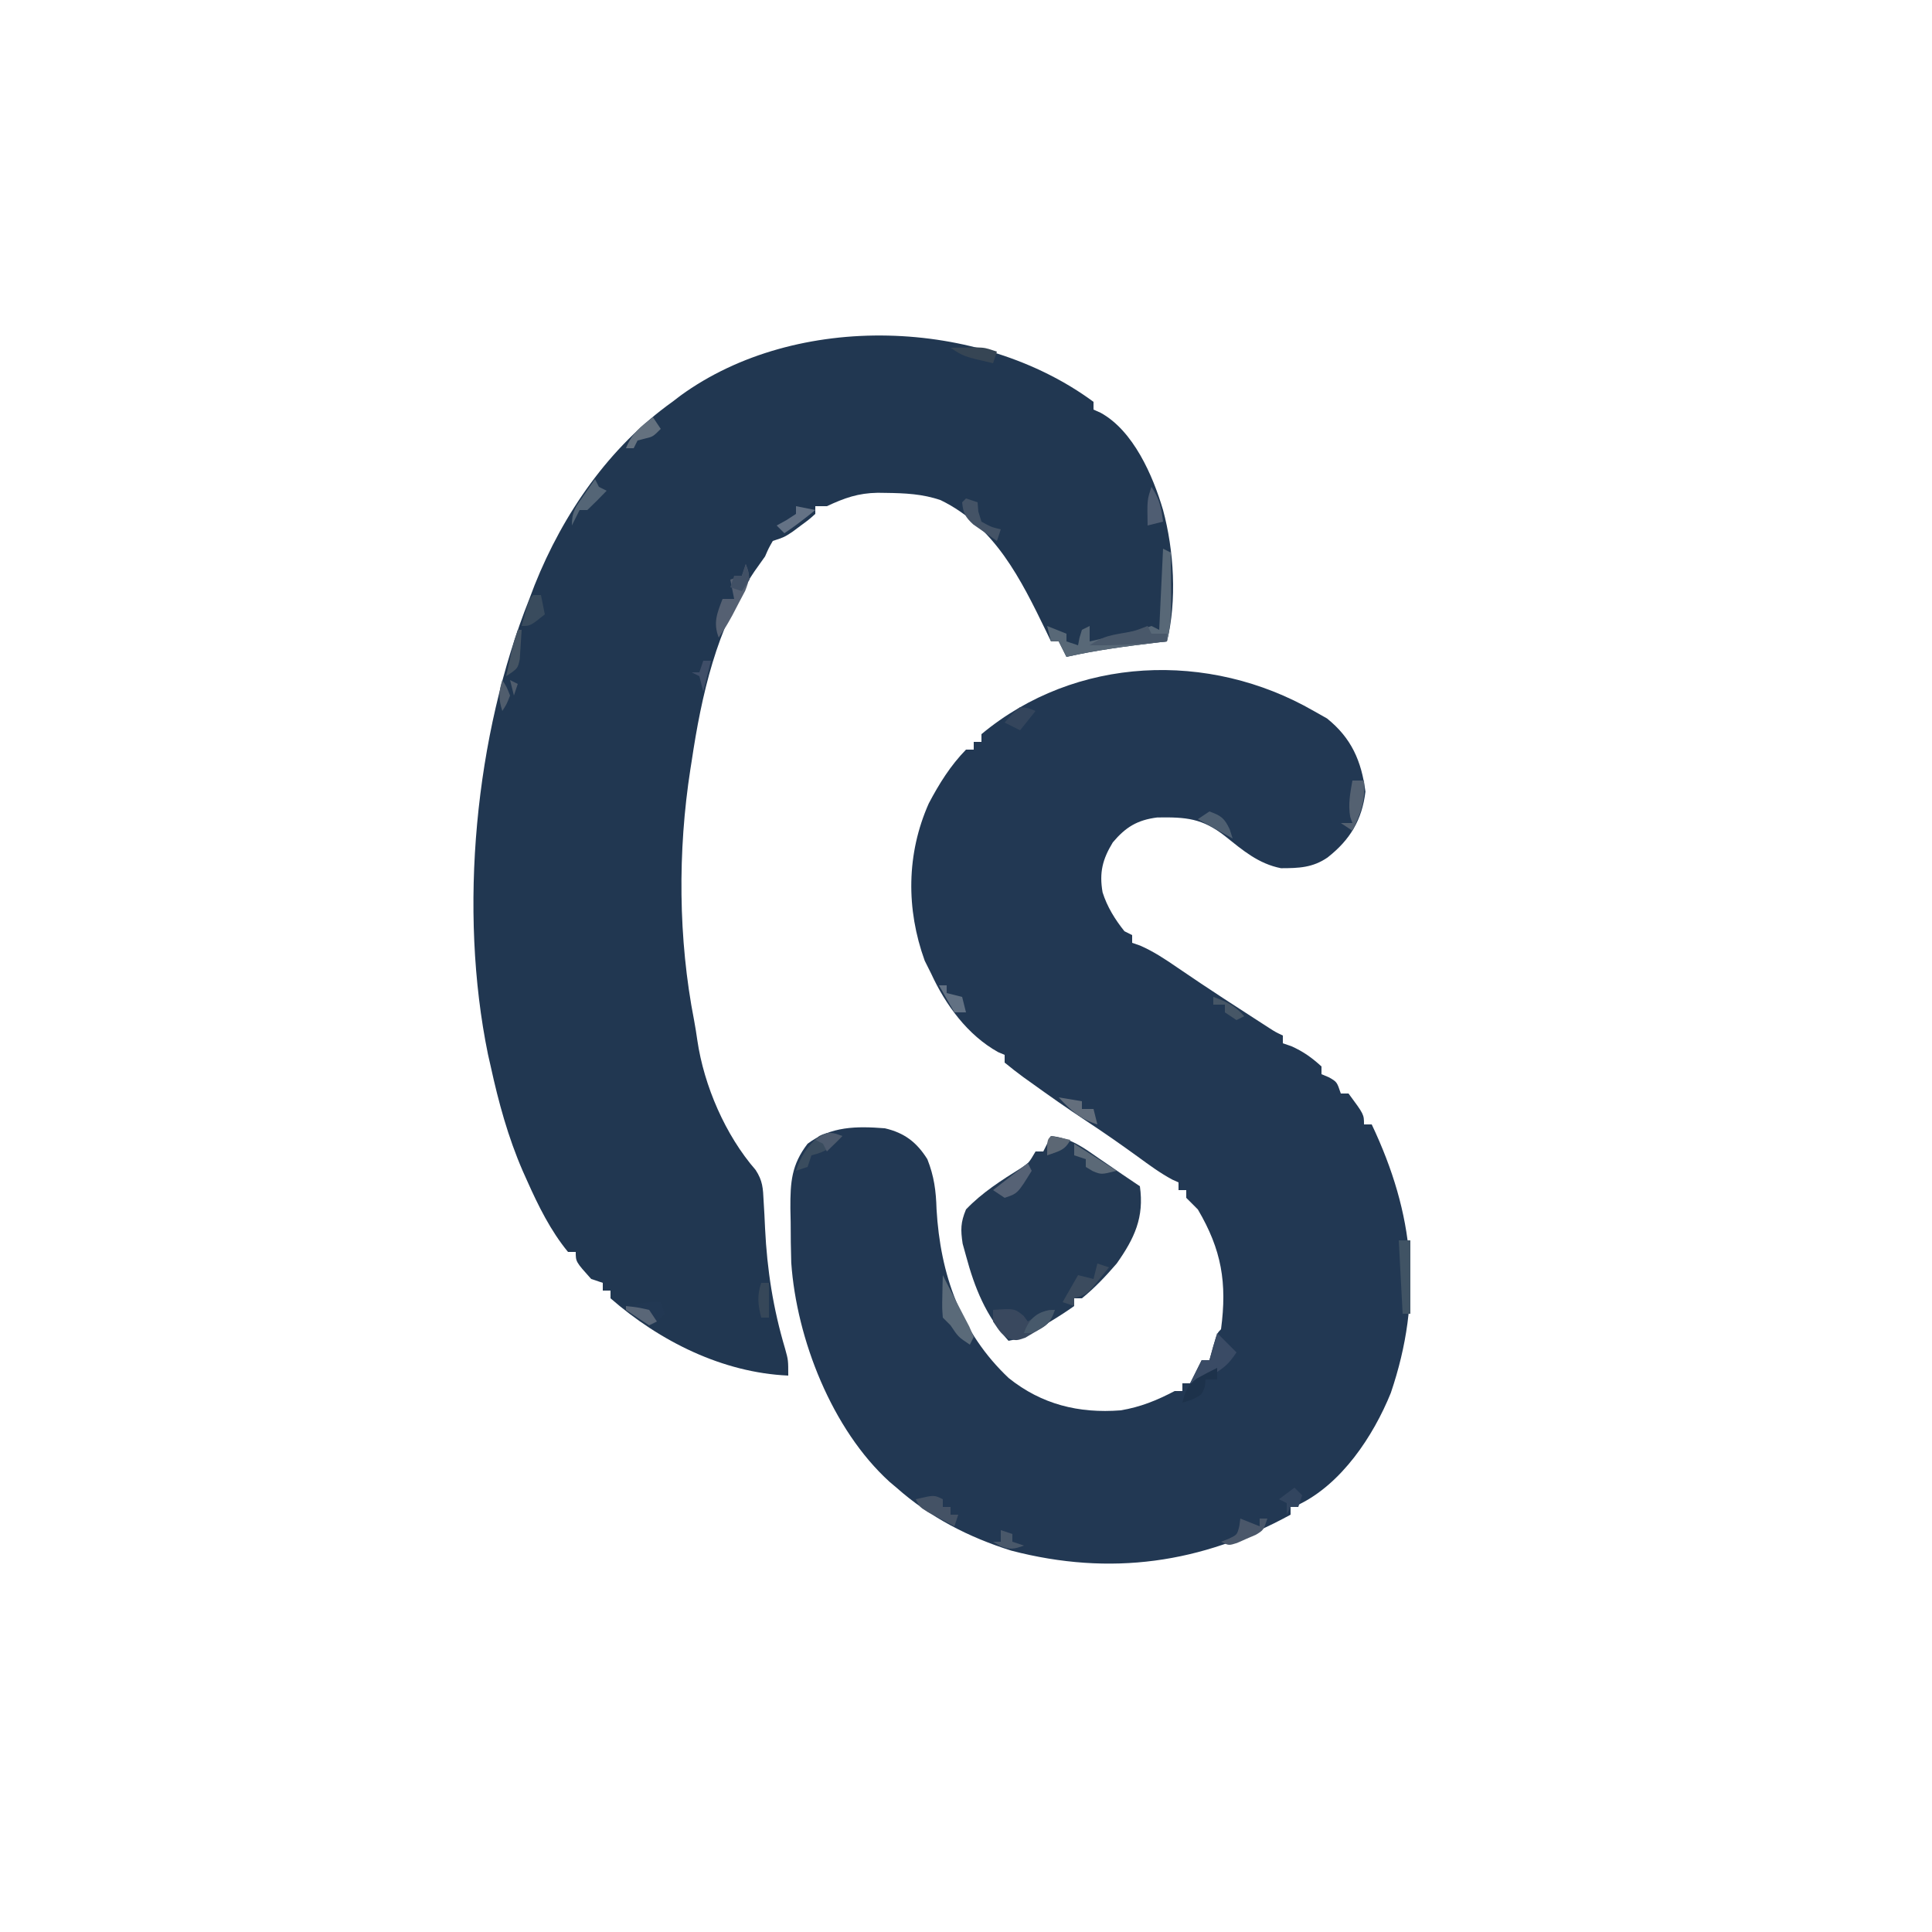
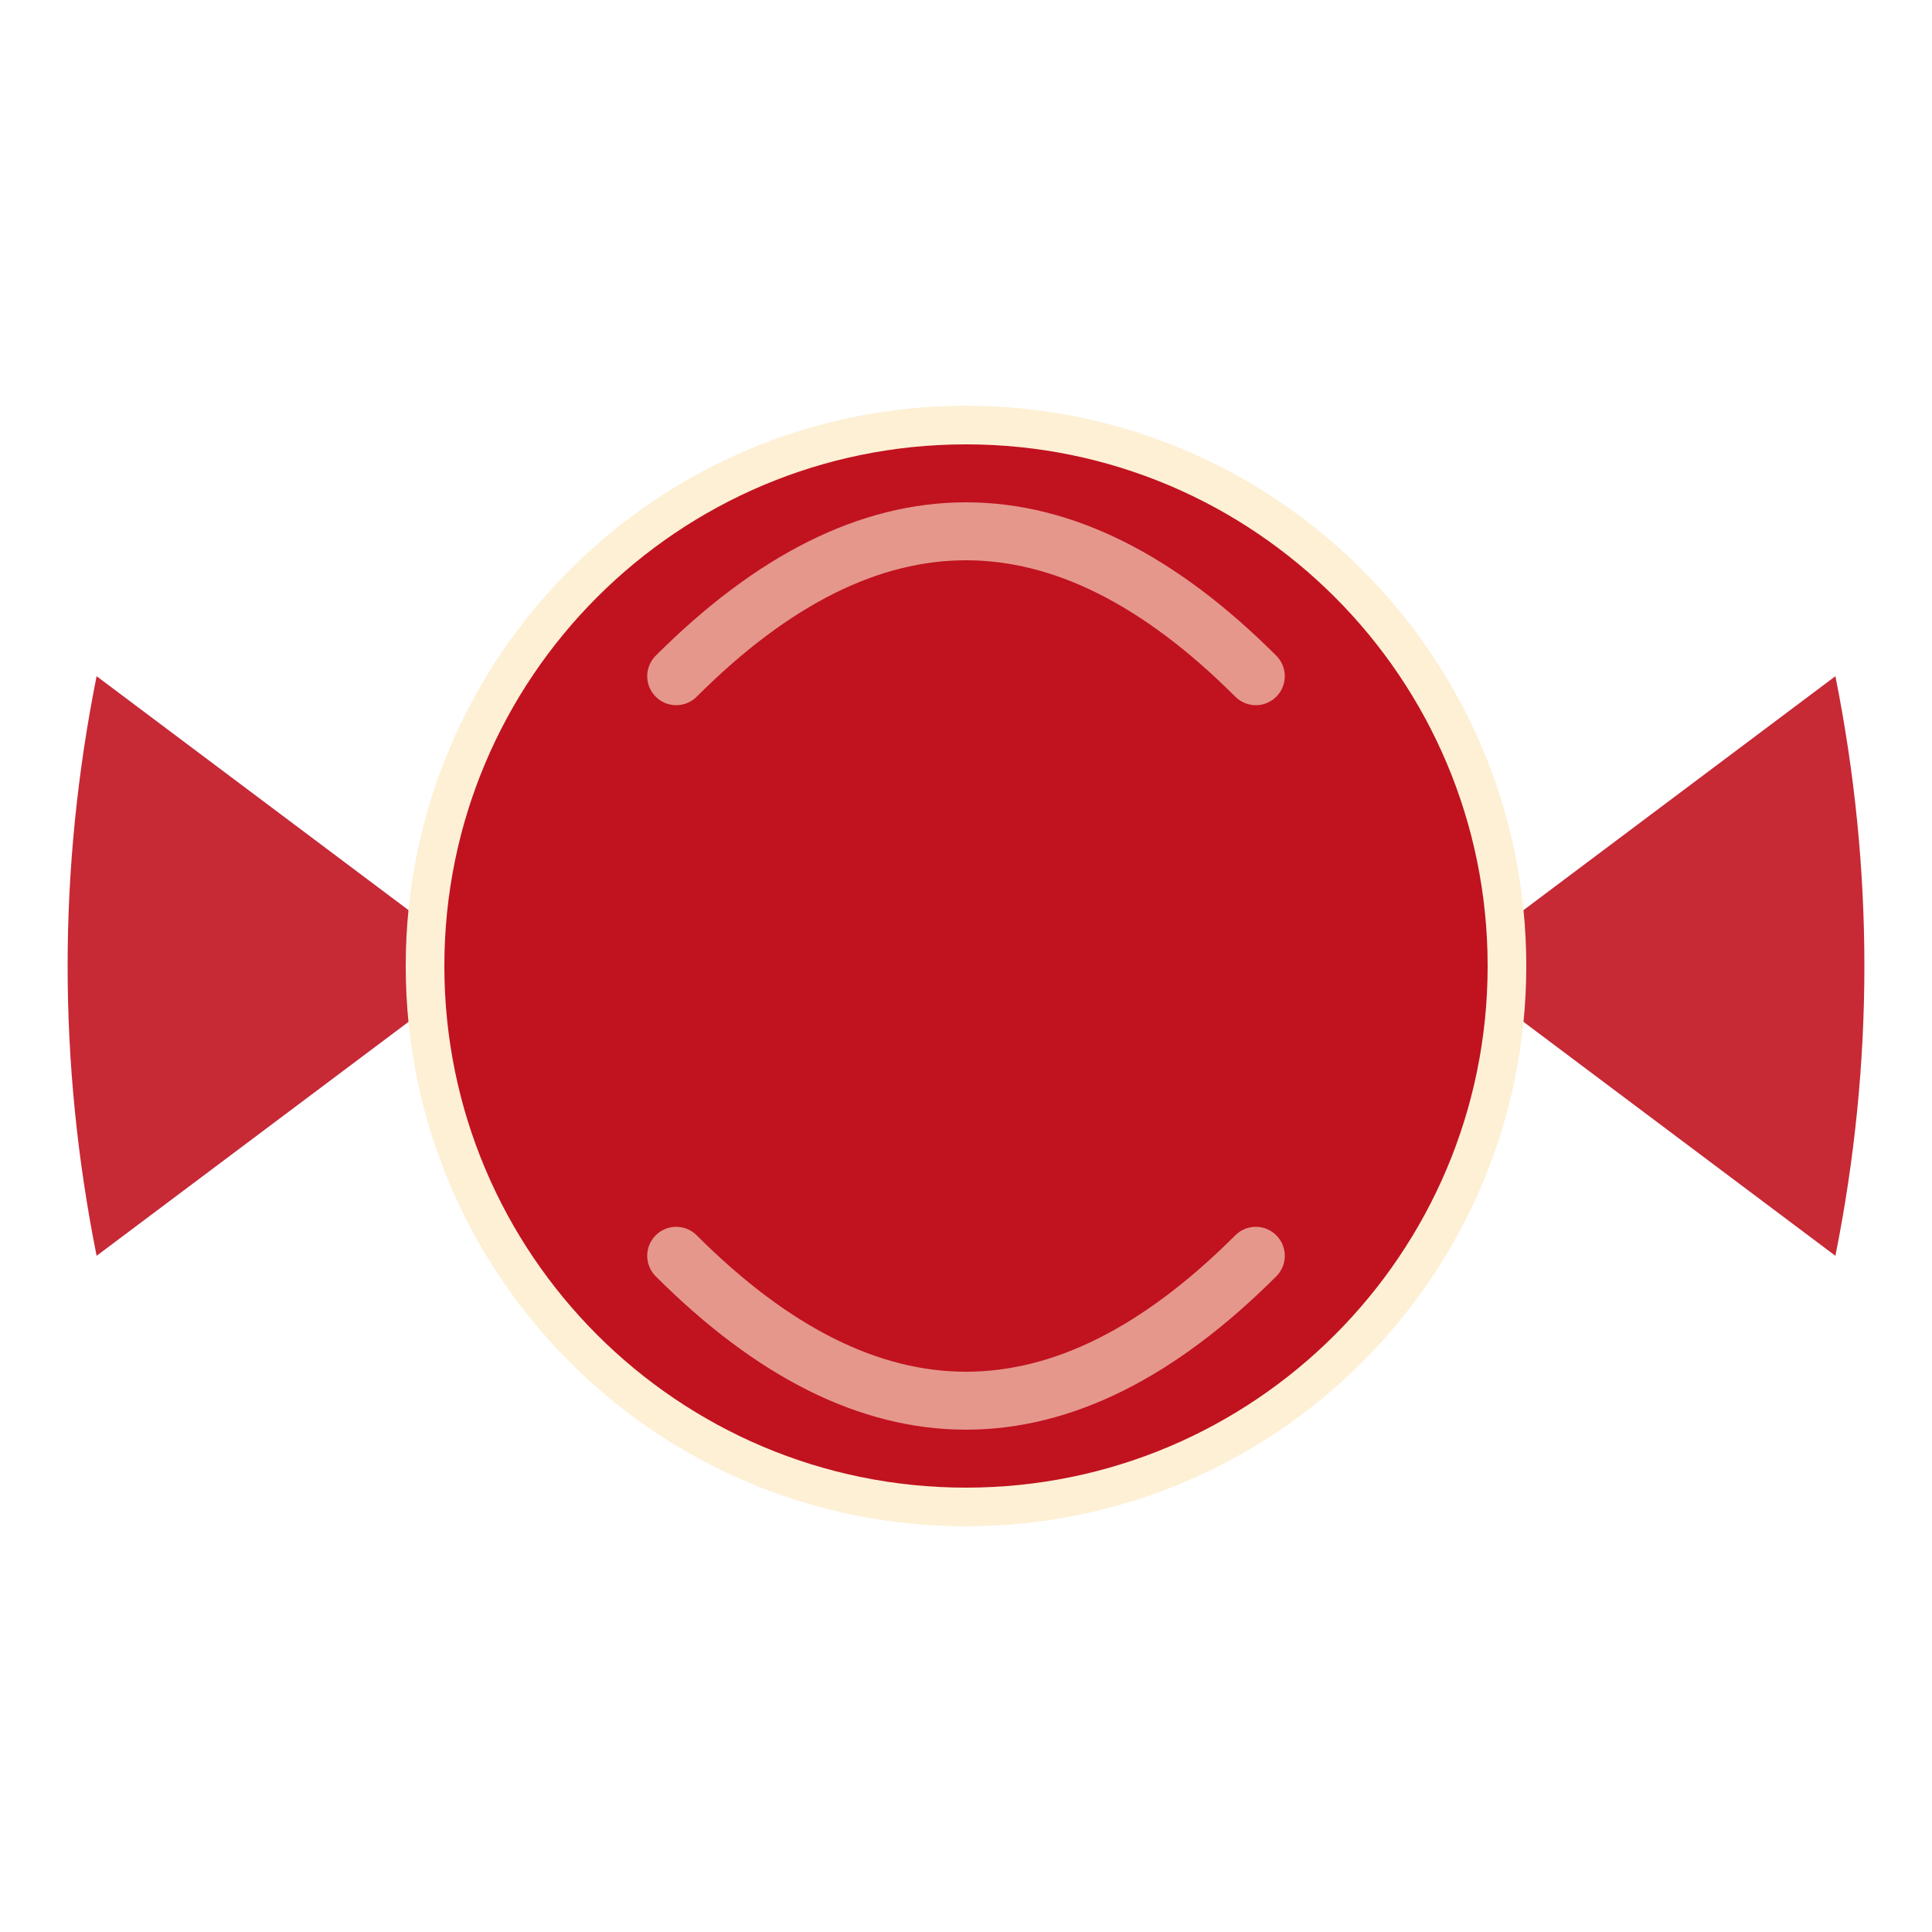
- <svg xmlns="http://www.w3.org/2000/svg" version="1.1" width="500" height="500">
-   <path d="M0 0 C1.134 0.639 2.269 1.279 3.438 1.938 C9.717 6.992 12.335 12.902 13.375 20.875 C12.491 28.24 9.368 33.362 3.586 37.906 C-0.274 40.568 -3.868 40.686 -8.484 40.691 C-14.333 39.541 -18.391 36.04 -22.969 32.383 C-28.846 27.763 -33.044 27.442 -40.504 27.559 C-45.665 28.21 -48.674 30.056 -52 34 C-54.673 38.374 -55.542 41.819 -54.652 46.938 C-53.468 50.681 -51.446 53.944 -49 57 C-48.34 57.33 -47.68 57.66 -47 58 C-47 58.66 -47 59.32 -47 60 C-46.314 60.238 -45.628 60.477 -44.922 60.723 C-41.418 62.254 -38.388 64.281 -35.25 66.438 C-33.929 67.332 -32.607 68.225 -31.285 69.117 C-30.593 69.585 -29.901 70.052 -29.188 70.534 C-25.381 73.085 -21.535 75.574 -17.688 78.062 C-16.952 78.539 -16.217 79.016 -15.46 79.508 C-14.434 80.171 -14.434 80.171 -13.387 80.848 C-12.477 81.436 -12.477 81.436 -11.55 82.035 C-9.956 83.061 -9.956 83.061 -8 84 C-8 84.66 -8 85.32 -8 86 C-6.917 86.371 -6.917 86.371 -5.812 86.75 C-2.724 88.123 -0.49 89.724 2 92 C2 92.66 2 93.32 2 94 C2.639 94.268 3.279 94.536 3.938 94.812 C6 96 6 96 7 99 C7.66 99 8.32 99 9 99 C13 104.412 13 104.412 13 107 C13.66 107 14.32 107 15 107 C26.004 130.214 28.297 151.895 19.938 176.5 C15.388 187.71 7.177 200.082 -4 205.438 C-4.66 205.623 -5.32 205.809 -6 206 C-6 206.66 -6 207.32 -6 208 C-29.02 220.612 -52.6 223.976 -78.25 217.312 C-89.275 213.863 -99.337 208.687 -108 201 C-108.589 200.504 -109.178 200.007 -109.785 199.496 C-124.683 185.955 -133.849 162.531 -135.225 142.775 C-135.338 139.285 -135.371 135.804 -135.375 132.312 C-135.399 131.128 -135.424 129.944 -135.449 128.725 C-135.472 121.932 -135.182 117.462 -131 112 C-124.938 107.453 -118.335 107.429 -111 108 C-105.94 109.177 -102.767 111.594 -100 116 C-98.251 120.419 -97.759 124.204 -97.625 128.938 C-96.649 145.811 -91.365 160.931 -78.941 172.645 C-70.427 179.463 -60.818 181.827 -50 181 C-44.852 180.147 -40.631 178.426 -36 176 C-35.34 176 -34.68 176 -34 176 C-34 175.34 -34 174.68 -34 174 C-33.34 174 -32.68 174 -32 174 C-31.691 173.381 -31.381 172.762 -31.062 172.125 C-30.375 170.75 -29.688 169.375 -29 168 C-28.34 168 -27.68 168 -27 168 C-26.536 166.298 -26.536 166.298 -26.062 164.562 C-25 161 -25 161 -24 160 C-22.403 147.97 -23.845 139.447 -30 129 C-30.996 127.996 -31.996 126.996 -33 126 C-33 125.34 -33 124.68 -33 124 C-33.66 124 -34.32 124 -35 124 C-35 123.34 -35 122.68 -35 122 C-35.526 121.765 -36.052 121.531 -36.594 121.289 C-39.764 119.591 -42.602 117.491 -45.5 115.375 C-49.923 112.176 -54.371 109.055 -58.938 106.062 C-63.786 102.854 -68.539 99.531 -73.25 96.125 C-73.919 95.648 -74.588 95.171 -75.277 94.68 C-76.889 93.504 -78.45 92.258 -80 91 C-80 90.34 -80 89.68 -80 89 C-80.837 88.646 -80.837 88.646 -81.691 88.285 C-89.585 83.891 -95.295 76.062 -99 68 C-99.557 66.886 -100.114 65.772 -100.688 64.625 C-105.518 51.283 -105.432 36.986 -99.641 23.938 C-96.945 18.823 -94.039 14.151 -90 10 C-89.34 10 -88.68 10 -88 10 C-88 9.34 -88 8.68 -88 8 C-87.34 8 -86.68 8 -86 8 C-86 7.34 -86 6.68 -86 6 C-61.665 -14.272 -27.084 -15.604 0 0 Z " fill="#223853" transform="translate(340,184)" />
-   <path d="M0 0 C0 0.66 0 1.32 0 2 C0.599 2.267 1.199 2.534 1.816 2.809 C10.308 7.442 15.382 19.098 18 28 C20.816 38.419 21.632 51.431 19 62 C17.442 62.182 17.442 62.182 15.852 62.367 C8.162 63.284 0.563 64.291 -7 66 C-7.66 64.68 -8.32 63.36 -9 62 C-9.66 62 -10.32 62 -11 62 C-11.424 61.117 -11.848 60.234 -12.285 59.324 C-18.791 45.932 -25.497 32.279 -39.562 25.438 C-44.225 23.824 -48.799 23.626 -53.688 23.562 C-54.4 23.552 -55.113 23.542 -55.848 23.531 C-60.931 23.617 -64.407 24.865 -69 27 C-69.99 27 -70.98 27 -72 27 C-72 27.66 -72 28.32 -72 29 C-73.645 30.473 -73.645 30.473 -75.812 32.062 C-76.52 32.59 -77.228 33.117 -77.957 33.66 C-80 35 -80 35 -83 36 C-84.067 37.852 -84.067 37.852 -85 40 C-85.904 41.301 -86.821 42.592 -87.75 43.875 C-97.548 58.452 -101.446 75.892 -104 93 C-104.106 93.665 -104.212 94.33 -104.321 95.015 C-107.622 116.241 -107.493 138.992 -103.367 160.068 C-103.041 161.782 -102.781 163.508 -102.531 165.234 C-100.804 176.99 -95.271 189.794 -87.436 198.797 C-85.614 201.592 -85.533 203.52 -85.375 206.84 C-85.308 207.986 -85.241 209.133 -85.172 210.314 C-85.115 211.51 -85.058 212.706 -85 213.938 C-84.473 224.722 -82.895 234.708 -79.812 245.062 C-79 248 -79 248 -79 252 C-96.019 251.247 -112.251 243.114 -125 232 C-125 231.34 -125 230.68 -125 230 C-125.66 230 -126.32 230 -127 230 C-127 229.34 -127 228.68 -127 228 C-127.99 227.67 -128.98 227.34 -130 227 C-134 222.543 -134 222.543 -134 220 C-134.66 220 -135.32 220 -136 220 C-140.509 214.515 -143.684 208.073 -146.562 201.625 C-146.947 200.767 -147.331 199.909 -147.727 199.026 C-151.522 190.26 -153.967 181.313 -156 172 C-156.233 170.975 -156.467 169.95 -156.707 168.895 C-164.388 131.486 -160.089 86.282 -146 51 C-145.55 49.815 -145.1 48.631 -144.637 47.41 C-137.232 28.867 -125.339 11.671 -109 0 C-108.308 -0.53 -107.616 -1.06 -106.902 -1.605 C-76.793 -23.498 -29.379 -21.695 0 0 Z " fill="#213751" transform="translate(283,104)" />
-   <path d="M0 0 C5.121 0.484 8.524 3.082 12.625 5.938 C13.293 6.393 13.96 6.849 14.648 7.318 C15.889 8.165 17.127 9.016 18.362 9.871 C19.897 10.929 21.448 11.965 23 13 C24.15 21.049 21.615 26.456 17 33 C14.203 36.238 11.329 39.304 8 42 C7.34 42 6.68 42 6 42 C6 42.66 6 43.32 6 44 C3.942 45.454 1.907 46.771 -0.25 48.062 C-0.837 48.427 -1.423 48.791 -2.027 49.166 C-4.955 50.945 -7.592 52.452 -11 53 C-16.851 46.526 -19.748 39.369 -22 31 C-22.287 29.961 -22.575 28.922 -22.871 27.852 C-23.407 24.241 -23.41 22.397 -22 19 C-17.859 14.657 -12.766 11.407 -7.696 8.252 C-5.711 6.935 -5.711 6.935 -4 4 C-3.34 4 -2.68 4 -2 4 C-1.34 2.68 -0.68 1.36 0 0 Z " fill="#233953" transform="translate(272,294)" />
-   <path d="M0 0 C0.66 0.33 1.32 0.66 2 1 C2.027 3.896 2.047 6.792 2.062 9.688 C2.071 10.504 2.079 11.321 2.088 12.162 C2.104 16.245 2.03 20.017 1 24 C-0.039 24.121 -1.078 24.242 -2.148 24.367 C-9.838 25.284 -17.437 26.291 -25 28 C-25.66 26.68 -26.32 25.36 -27 24 C-27.66 24 -28.32 24 -29 24 C-29.33 22.68 -29.66 21.36 -30 20 C-27.525 20.99 -27.525 20.99 -25 22 C-25 22.66 -25 23.32 -25 24 C-24.01 24.33 -23.02 24.66 -22 25 C-21.876 24.361 -21.753 23.721 -21.625 23.062 C-21.419 22.382 -21.212 21.701 -21 21 C-20.34 20.67 -19.68 20.34 -19 20 C-19 21.32 -19 22.64 -19 24 C-16.895 23.523 -14.791 23.043 -12.688 22.562 C-11.516 22.296 -10.344 22.029 -9.137 21.754 C-5.998 21.047 -5.998 21.047 -3 20 C-2.34 20.33 -1.68 20.66 -1 21 C-0.67 14.07 -0.34 7.14 0 0 Z " fill="#586877" transform="translate(301,142)" />
-   <path d="M0 0 C5.538 -0.369 5.538 -0.369 7.875 1.5 C8.246 1.995 8.617 2.49 9 3 C9.784 2.505 10.568 2.01 11.375 1.5 C14 0 14 0 16 0 C14.797 3.609 13.91 3.982 10.688 5.812 C9.518 6.503 9.518 6.503 8.324 7.207 C6 8 6 8 3.832 7.324 C2 6 2 6 0 3 C0 2.01 0 1.02 0 0 Z " fill="#39485E" transform="translate(257,339)" />
-   <path d="M0 0 C1.65 1.65 3.3 3.3 5 5 C3.043 7.936 1.915 8.903 -1 10.688 C-2.052 11.343 -2.052 11.343 -3.125 12.012 C-5 13 -5 13 -7 13 C-5.5 10 -5.5 10 -4 7 C-3.34 7 -2.68 7 -2 7 C-1.34 4.69 -0.68 2.38 0 0 Z " fill="#3A4B65" transform="translate(315,345)" />
-   <path d="M0 0 C1.205 2.892 1.026 3.933 -0.145 6.91 C-0.695 7.95 -1.245 8.991 -1.812 10.062 C-2.355 11.105 -2.898 12.148 -3.457 13.223 C-5 16 -5 16 -7 19 C-8.467 15.185 -7.433 12.71 -6 9 C-5.01 9 -4.02 9 -3 9 C-3.33 7.35 -3.66 5.7 -4 4 C-3.01 3.67 -2.02 3.34 -1 3 C-0.67 2.01 -0.34 1.02 0 0 Z " fill="#556072" transform="translate(193,146)" />
-   <path d="M0 0 C-2.637 2.919 -4.235 4.091 -8 5 C-8.33 5.99 -8.66 6.98 -9 8 C-9.99 8.33 -10.98 8.66 -12 9 C-10.687 5.062 -9.125 2.734 -6 0 C-3.509 -1.245 -2.589 -0.777 0 0 Z " fill="#3A4C5E" transform="translate(218,294)" />
-   <path d="M0 0 C0.99 0.33 1.98 0.66 3 1 C2.07 2.152 1.131 3.297 0.188 4.438 C-0.596 5.395 -0.596 5.395 -1.395 6.371 C-3 8 -3 8 -6 9 C-6 9.66 -6 10.32 -6 11 C-6.99 10.67 -7.98 10.34 -9 10 C-7.68 7.69 -6.36 5.38 -5 3 C-3.68 3.33 -2.36 3.66 -1 4 C-0.67 2.68 -0.34 1.36 0 0 Z " fill="#3B4B5E" transform="translate(284,327)" />
-   <path d="M0 0 C0.99 0 1.98 0 3 0 C3 6.27 3 12.54 3 19 C2.34 19 1.68 19 1 19 C0.67 12.73 0.34 6.46 0 0 Z " fill="#405364" transform="translate(362,321)" />
-   <path d="M0 0 C0.264 0.534 0.529 1.067 0.801 1.617 C1.699 3.401 2.616 5.176 3.543 6.945 C4.086 7.995 4.628 9.044 5.188 10.125 C5.738 11.179 6.288 12.234 6.855 13.32 C7.233 14.205 7.611 15.089 8 16 C7.67 16.66 7.34 17.32 7 18 C4 16 4 16 2 13 C1.34 12.34 0.68 11.68 0 11 C-0.195 8.398 -0.195 8.398 -0.125 5.375 C-0.107 4.372 -0.089 3.369 -0.07 2.336 C-0.047 1.565 -0.024 0.794 0 0 Z " fill="#5A6A79" transform="translate(244,330)" />
-   <path d="M0 0 C0.33 0.66 0.66 1.32 1 2 C2.32 2 3.64 2 5 2 C5 2.66 5 3.32 5 4 C-1.7 4.701 -8.263 5.11 -15 5 C-12.007 3.005 -10.396 2.544 -6.938 1.938 C-3.352 1.322 -3.352 1.322 0 0 Z " fill="#49586A" transform="translate(297,162)" />
-   <path d="M0 0 C0 0.66 0 1.32 0 2 C0.66 2 1.32 2 2 2 C2 2.66 2 3.32 2 4 C2.66 4 3.32 4 4 4 C3.67 4.99 3.34 5.98 3 7 C1.517 6.215 0.039 5.422 -1.438 4.625 C-2.261 4.184 -3.085 3.743 -3.934 3.289 C-6 2 -6 2 -7 0 C-2.25 -1.125 -2.25 -1.125 0 0 Z " fill="#445265" transform="translate(244,388)" />
-   <path d="M0 0 C0.33 0.99 0.66 1.98 1 3 C0.01 3.99 -0.98 4.98 -2 6 C-5.465 4.02 -5.465 4.02 -9 2 C-5.865 0.142 -3.625 -0.201 0 0 Z " fill="#223853" transform="translate(171,337)" />
-   <path d="M0 0 C0.99 0.33 1.98 0.66 3 1 C3.062 1.784 3.124 2.567 3.188 3.375 C3.456 4.241 3.724 5.107 4 6 C6.476 7.375 6.476 7.375 9 8 C8.67 8.99 8.34 9.98 8 11 C6.678 10.097 5.368 9.177 4.062 8.25 C3.332 7.74 2.601 7.229 1.848 6.703 C-0.211 4.805 -0.728 3.759 -1 1 C-0.67 0.67 -0.34 0.34 0 0 Z " fill="#445366" transform="translate(250,129)" />
-   <path d="M0 0 C0.33 0.66 0.66 1.32 1 2 C1.66 2.33 2.32 2.66 3 3 C1.377 4.709 -0.293 6.374 -2 8 C-2.66 8 -3.32 8 -4 8 C-4.66 9.32 -5.32 10.64 -6 12 C-6 8.368 -5.045 7.253 -3 4.312 C-2.443 3.504 -1.886 2.696 -1.312 1.863 C-0.879 1.248 -0.446 0.634 0 0 Z " fill="#546576" transform="translate(154,124)" />
-   <path d="M0 0 C2.475 0.99 2.475 0.99 5 2 C5 1.34 5 0.68 5 0 C5.66 0 6.32 0 7 0 C6 3 6 3 4.004 4.203 C3.198 4.549 2.393 4.894 1.562 5.25 C0.759 5.606 -0.044 5.962 -0.871 6.328 C-3 7 -3 7 -5 6 C-4.361 5.753 -3.721 5.505 -3.062 5.25 C-0.813 4.184 -0.813 4.184 -0.25 1.875 C-0.168 1.256 -0.085 0.637 0 0 Z " fill="#4A576A" transform="translate(321,393)" />
-   <path d="M0 0 C3.63 2.31 7.26 4.62 11 7 C7 8 7 8 4.75 7.062 C3.884 6.537 3.884 6.537 3 6 C3 5.34 3 4.68 3 4 C2.01 3.67 1.02 3.34 0 3 C0 2.01 0 1.02 0 0 Z " fill="#5B6977" transform="translate(278,296)" />
-   <path d="M0 0 C0.99 0 1.98 0 3 0 C3.383 5.232 2.219 8.378 0 13 C-0.99 12.34 -1.98 11.68 -3 11 C-2.01 11 -1.02 11 0 11 C-0.278 10.227 -0.278 10.227 -0.562 9.438 C-1.154 6.141 -0.567 3.278 0 0 Z " fill="#546171" transform="translate(350,202)" />
-   <path d="M0 0 C0.33 0.66 0.66 1.32 1 2 C-2.625 7.875 -2.625 7.875 -6 9 C-6.99 8.34 -7.98 7.68 -9 7 C-6.03 4.69 -3.06 2.38 0 0 Z " fill="#566275" transform="translate(266,301)" />
-   <path d="M0 0 C0 0.99 0 1.98 0 3 C-0.99 3 -1.98 3 -3 3 C-3.062 3.619 -3.124 4.237 -3.188 4.875 C-4 7 -4 7 -6.562 8.25 C-7.367 8.498 -8.171 8.745 -9 9 C-8.313 6.251 -7.644 4.466 -5.309 2.777 C-3.569 1.797 -1.786 0.893 0 0 Z " fill="#1D324B" transform="translate(315,354)" />
-   <path d="M0 0 C2.97 0.495 2.97 0.495 6 1 C6 1.66 6 2.32 6 3 C6.99 3 7.98 3 9 3 C9.33 4.32 9.66 5.64 10 7 C5.565 5.606 3.126 3.394 0 0 Z " fill="#636E7C" transform="translate(274,284)" />
-   <path d="M0 0 C0.66 0 1.32 0 2 0 C2.33 1.65 2.66 3.3 3 5 C-0.75 8 -0.75 8 -3 8 C-1.125 1.125 -1.125 1.125 0 0 Z " fill="#394B5D" transform="translate(138,154)" />
-   <path d="M0 0 C2.125 3.188 2.502 5.265 3 9 C1.68 9.33 0.36 9.66 -1 10 C-1.125 3.375 -1.125 3.375 0 0 Z " fill="#4F5D72" transform="translate(298,126)" />
-   <path d="M0 0 C1.437 -0.027 2.875 -0.046 4.312 -0.062 C5.513 -0.08 5.513 -0.08 6.738 -0.098 C9 0 9 0 12 1 C11.67 1.99 11.34 2.98 11 4 C3.375 2.25 3.375 2.25 0 0 Z " fill="#364554" transform="translate(246,90)" />
-   <path d="M0 0 C2.25 0.25 2.25 0.25 4 1 C2.68 2.65 1.36 4.3 0 6 C-1.32 5.34 -2.64 4.68 -4 4 C-2.25 1.938 -2.25 1.938 0 0 Z M-4 6 C-2 7 -2 7 -2 7 Z " fill="#34455C" transform="translate(264,183)" />
-   <path d="M0 0 C0.66 0 1.32 0 2 0 C2 0.66 2 1.32 2 2 C3.32 2.33 4.64 2.66 6 3 C6.33 4.32 6.66 5.64 7 7 C6.01 7 5.02 7 4 7 C2.02 3.535 2.02 3.535 0 0 Z " fill="#627183" transform="translate(243,255)" />
-   <path d="M0 0 C0.66 0.99 1.32 1.98 2 3 C0 5 0 5 -2.062 5.5 C-2.702 5.665 -3.341 5.83 -4 6 C-4.33 6.66 -4.66 7.32 -5 8 C-5.66 8 -6.32 8 -7 8 C-5.509 4.205 -3.243 2.39 0 0 Z " fill="#64717F" transform="translate(169,108)" />
-   <path d="M0 0 C2.993 1.098 3.846 1.677 5.25 4.625 C5.497 5.409 5.745 6.192 6 7 C3.03 5.35 0.06 3.7 -3 2 C-2.01 1.34 -1.02 0.68 0 0 Z " fill="#4E5F71" transform="translate(313,210)" />
-   <path d="M0 0 C0.33 0 0.66 0 1 0 C0.913 1.626 0.805 3.251 0.688 4.875 C0.629 5.78 0.571 6.685 0.512 7.617 C0 10 0 10 -3 12 C-2.69 10.562 -2.377 9.125 -2.062 7.688 C-1.888 6.887 -1.714 6.086 -1.535 5.262 C-1 3 -1 3 0 0 Z " fill="#455463" transform="translate(134,163)" />
-   <path d="M0 0 C0.66 0.66 1.32 1.32 2 2 C1.67 2.99 1.34 3.98 1 5 C0.34 5 -0.32 5 -1 5 C-1.33 5.66 -1.66 6.32 -2 7 C-2 6.01 -2 5.02 -2 4 C-2.66 3.67 -3.32 3.34 -4 3 C-2.68 2.01 -1.36 1.02 0 0 Z " fill="#32455F" transform="translate(335,385)" />
-   <path d="M0 0 C-1.251 3.754 -2.565 4.241 -6 6 C-6.66 6 -7.32 6 -8 6 C-6.729 2.186 -4.191 0 0 0 Z " fill="#47596B" transform="translate(273,339)" />
-   <path d="M0 0 C1.65 0.33 3.3 0.66 5 1 C2.385 3.12 -0.196 5.131 -3 7 C-3.66 6.34 -4.32 5.68 -5 5 C-4.175 4.546 -3.35 4.093 -2.5 3.625 C-1.262 2.821 -1.262 2.821 0 2 C0 1.34 0 0.68 0 0 Z " fill="#647285" transform="translate(206,131)" />
-   <path d="M0 0 C0.99 0.33 1.98 0.66 3 1 C3 1.66 3 2.32 3 3 C3.99 3.33 4.98 3.66 6 4 C3.394 4.931 2.358 5.149 -0.25 4.062 C-0.828 3.712 -1.405 3.361 -2 3 C-1.34 3 -0.68 3 0 3 C0 2.01 0 1.02 0 0 Z " fill="#49586A" transform="translate(259,396)" />
-   <path d="M0 0 C0.66 0 1.32 0 2 0 C2 2.97 2 5.94 2 9 C1.34 9 0.68 9 0 9 C-0.845 5.622 -1.108 3.325 0 0 Z " fill="#364759" transform="translate(197,332)" />
-   <path d="M0 0 C1.675 0.286 3.344 0.618 5 1 C3.608 3.784 1.844 3.979 -1 5 C-1 1 -1 1 0 0 Z " fill="#5C6774" transform="translate(272,294)" />
-   <path d="M0 0 C1.125 1.75 1.125 1.75 2 4 C1.125 6.25 1.125 6.25 0 8 C-0.981 4.947 -0.981 3.053 0 0 Z M2 0 C2.99 0.495 2.99 0.495 4 1 C3.67 1.99 3.34 2.98 3 4 C2.67 2.68 2.34 1.36 2 0 Z " fill="#505D6D" transform="translate(130,176)" />
-   <path d="M0 0 C0.625 1.812 0.625 1.812 1 4 C0.01 5.485 0.01 5.485 -1 7 C-1.99 6.67 -2.98 6.34 -4 6 C-3.67 5.01 -3.34 4.02 -3 3 C-2.34 3 -1.68 3 -1 3 C-0.67 2.01 -0.34 1.02 0 0 Z " fill="#415065" transform="translate(193,146)" />
-   <path d="M0 0 C2.875 0.312 2.875 0.312 6 1 C6.66 1.99 7.32 2.98 8 4 C7.01 4.495 7.01 4.495 6 5 C3.981 3.696 1.981 2.362 0 1 C0 0.67 0 0.34 0 0 Z " fill="#596677" transform="translate(162,338)" />
-   <path d="M0 0 C0.598 0.206 1.196 0.412 1.812 0.625 C0.492 1.945 -0.828 3.265 -2.188 4.625 C-2.518 3.965 -2.848 3.305 -3.188 2.625 C-3.848 2.295 -4.508 1.965 -5.188 1.625 C-2.188 -0.375 -2.188 -0.375 0 0 Z " fill="#4D5A6D" transform="translate(216.1875,293.375)" />
-   <path d="M0 0 C3.375 1.186 5.647 2.276 8 5 C7.01 5.495 7.01 5.495 6 6 C5.01 5.34 4.02 4.68 3 4 C3 3.34 3 2.68 3 2 C2.01 2 1.02 2 0 2 C0 1.34 0 0.68 0 0 Z " fill="#465666" transform="translate(314,258)" />
-   <path d="M0 0 C0.66 0 1.32 0 2 0 C1.34 2.64 0.68 5.28 0 8 C-0.33 6.68 -0.66 5.36 -1 4 C-1.66 3.67 -2.32 3.34 -3 3 C-2.34 3 -1.68 3 -1 3 C-0.67 2.01 -0.34 1.02 0 0 Z " fill="#3F4E68" transform="translate(182,171)" />
+ <svg xmlns="http://www.w3.org/2000/svg" viewBox="0 0 100 100" fill="none">
+   <defs>
+     <linearGradient id="candyGradient" x1="20" y1="20" x2="80" y2="80">
+       <stop offset="0%" stop-color="#c1121f" />
+       <stop offset="100%" stop-color="#780000" />
+     </linearGradient>
+   </defs>
+   <path d="M25 50 L5 35 Q 2 50 5 65 L25 50 Z" fill="#c1121f" opacity="0.9" />
+   <path d="M75 50 L95 35 Q 98 50 95 65 L75 50 Z" fill="#c1121f" opacity="0.9" />
+   <circle cx="50" cy="50" r="28" fill="url(#candyGradient)" stroke="#fdf0d5" stroke-width="2" />
+   <path d="M35 35 Q 50 20 65 35" stroke="#fdf0d5" stroke-width="3" stroke-linecap="round" opacity="0.6" />
+   <path d="M35 65 Q 50 80 65 65" stroke="#fdf0d5" stroke-width="3" stroke-linecap="round" opacity="0.6" />
</svg>
